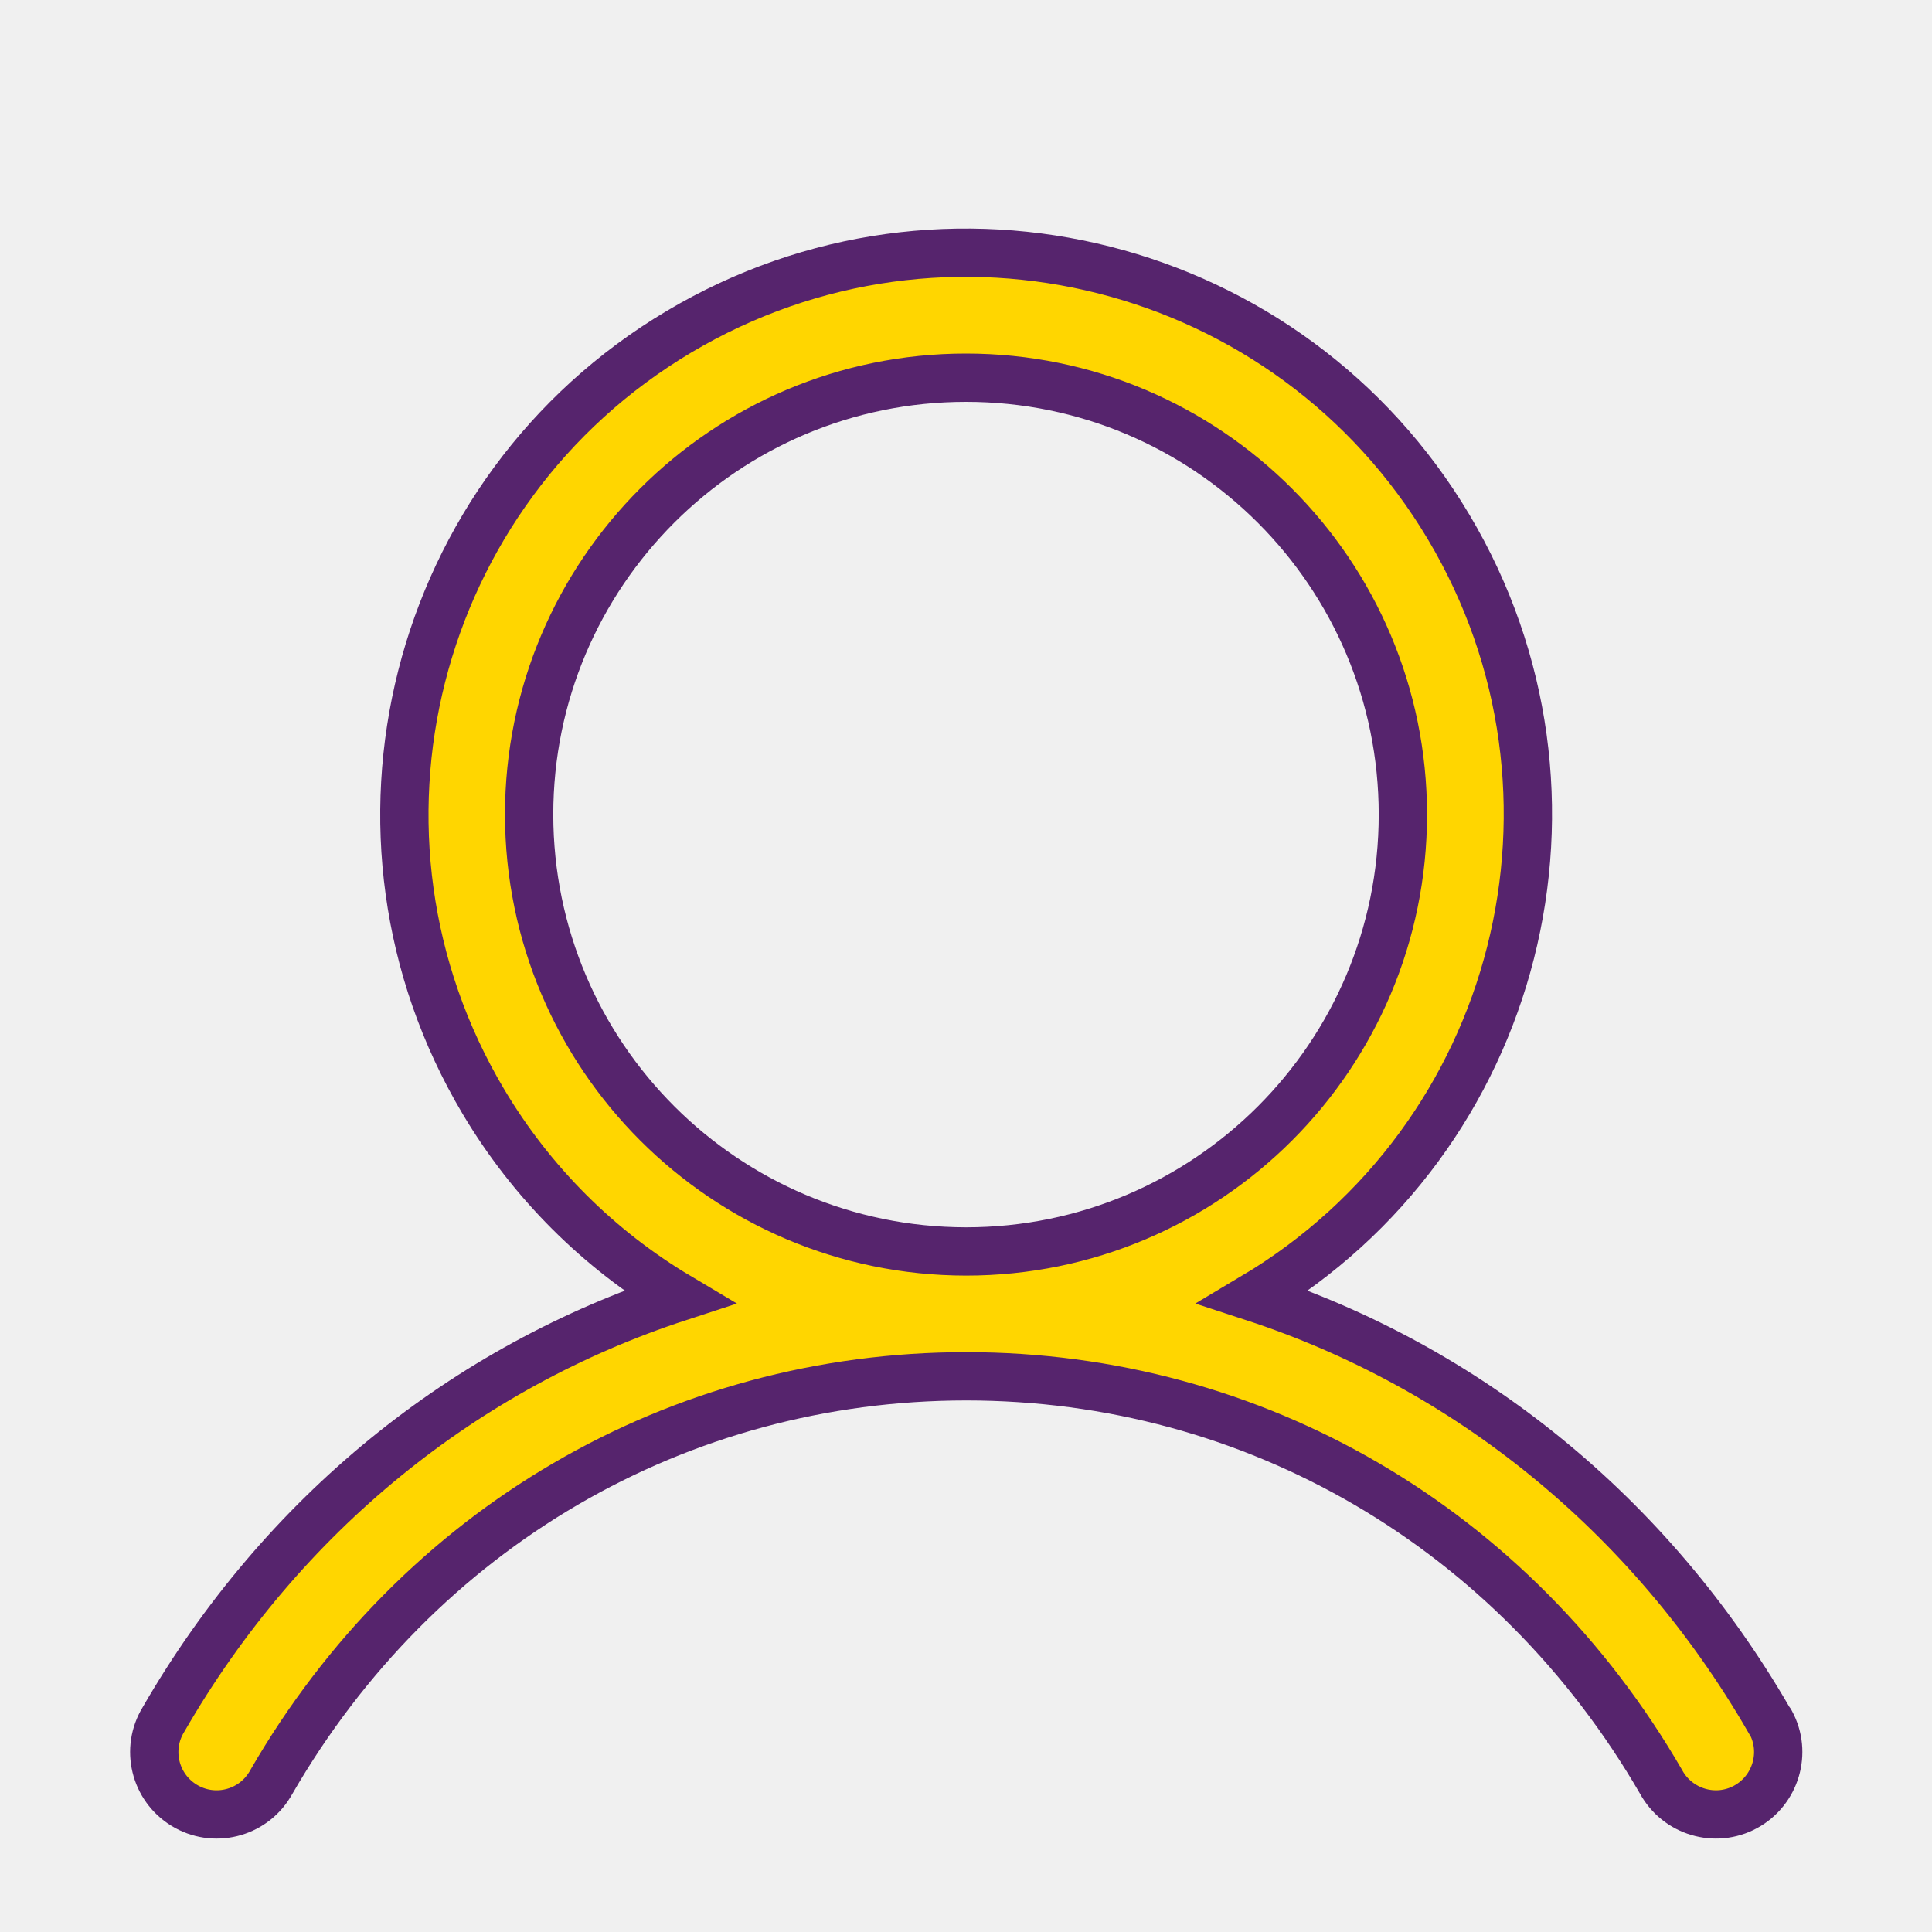
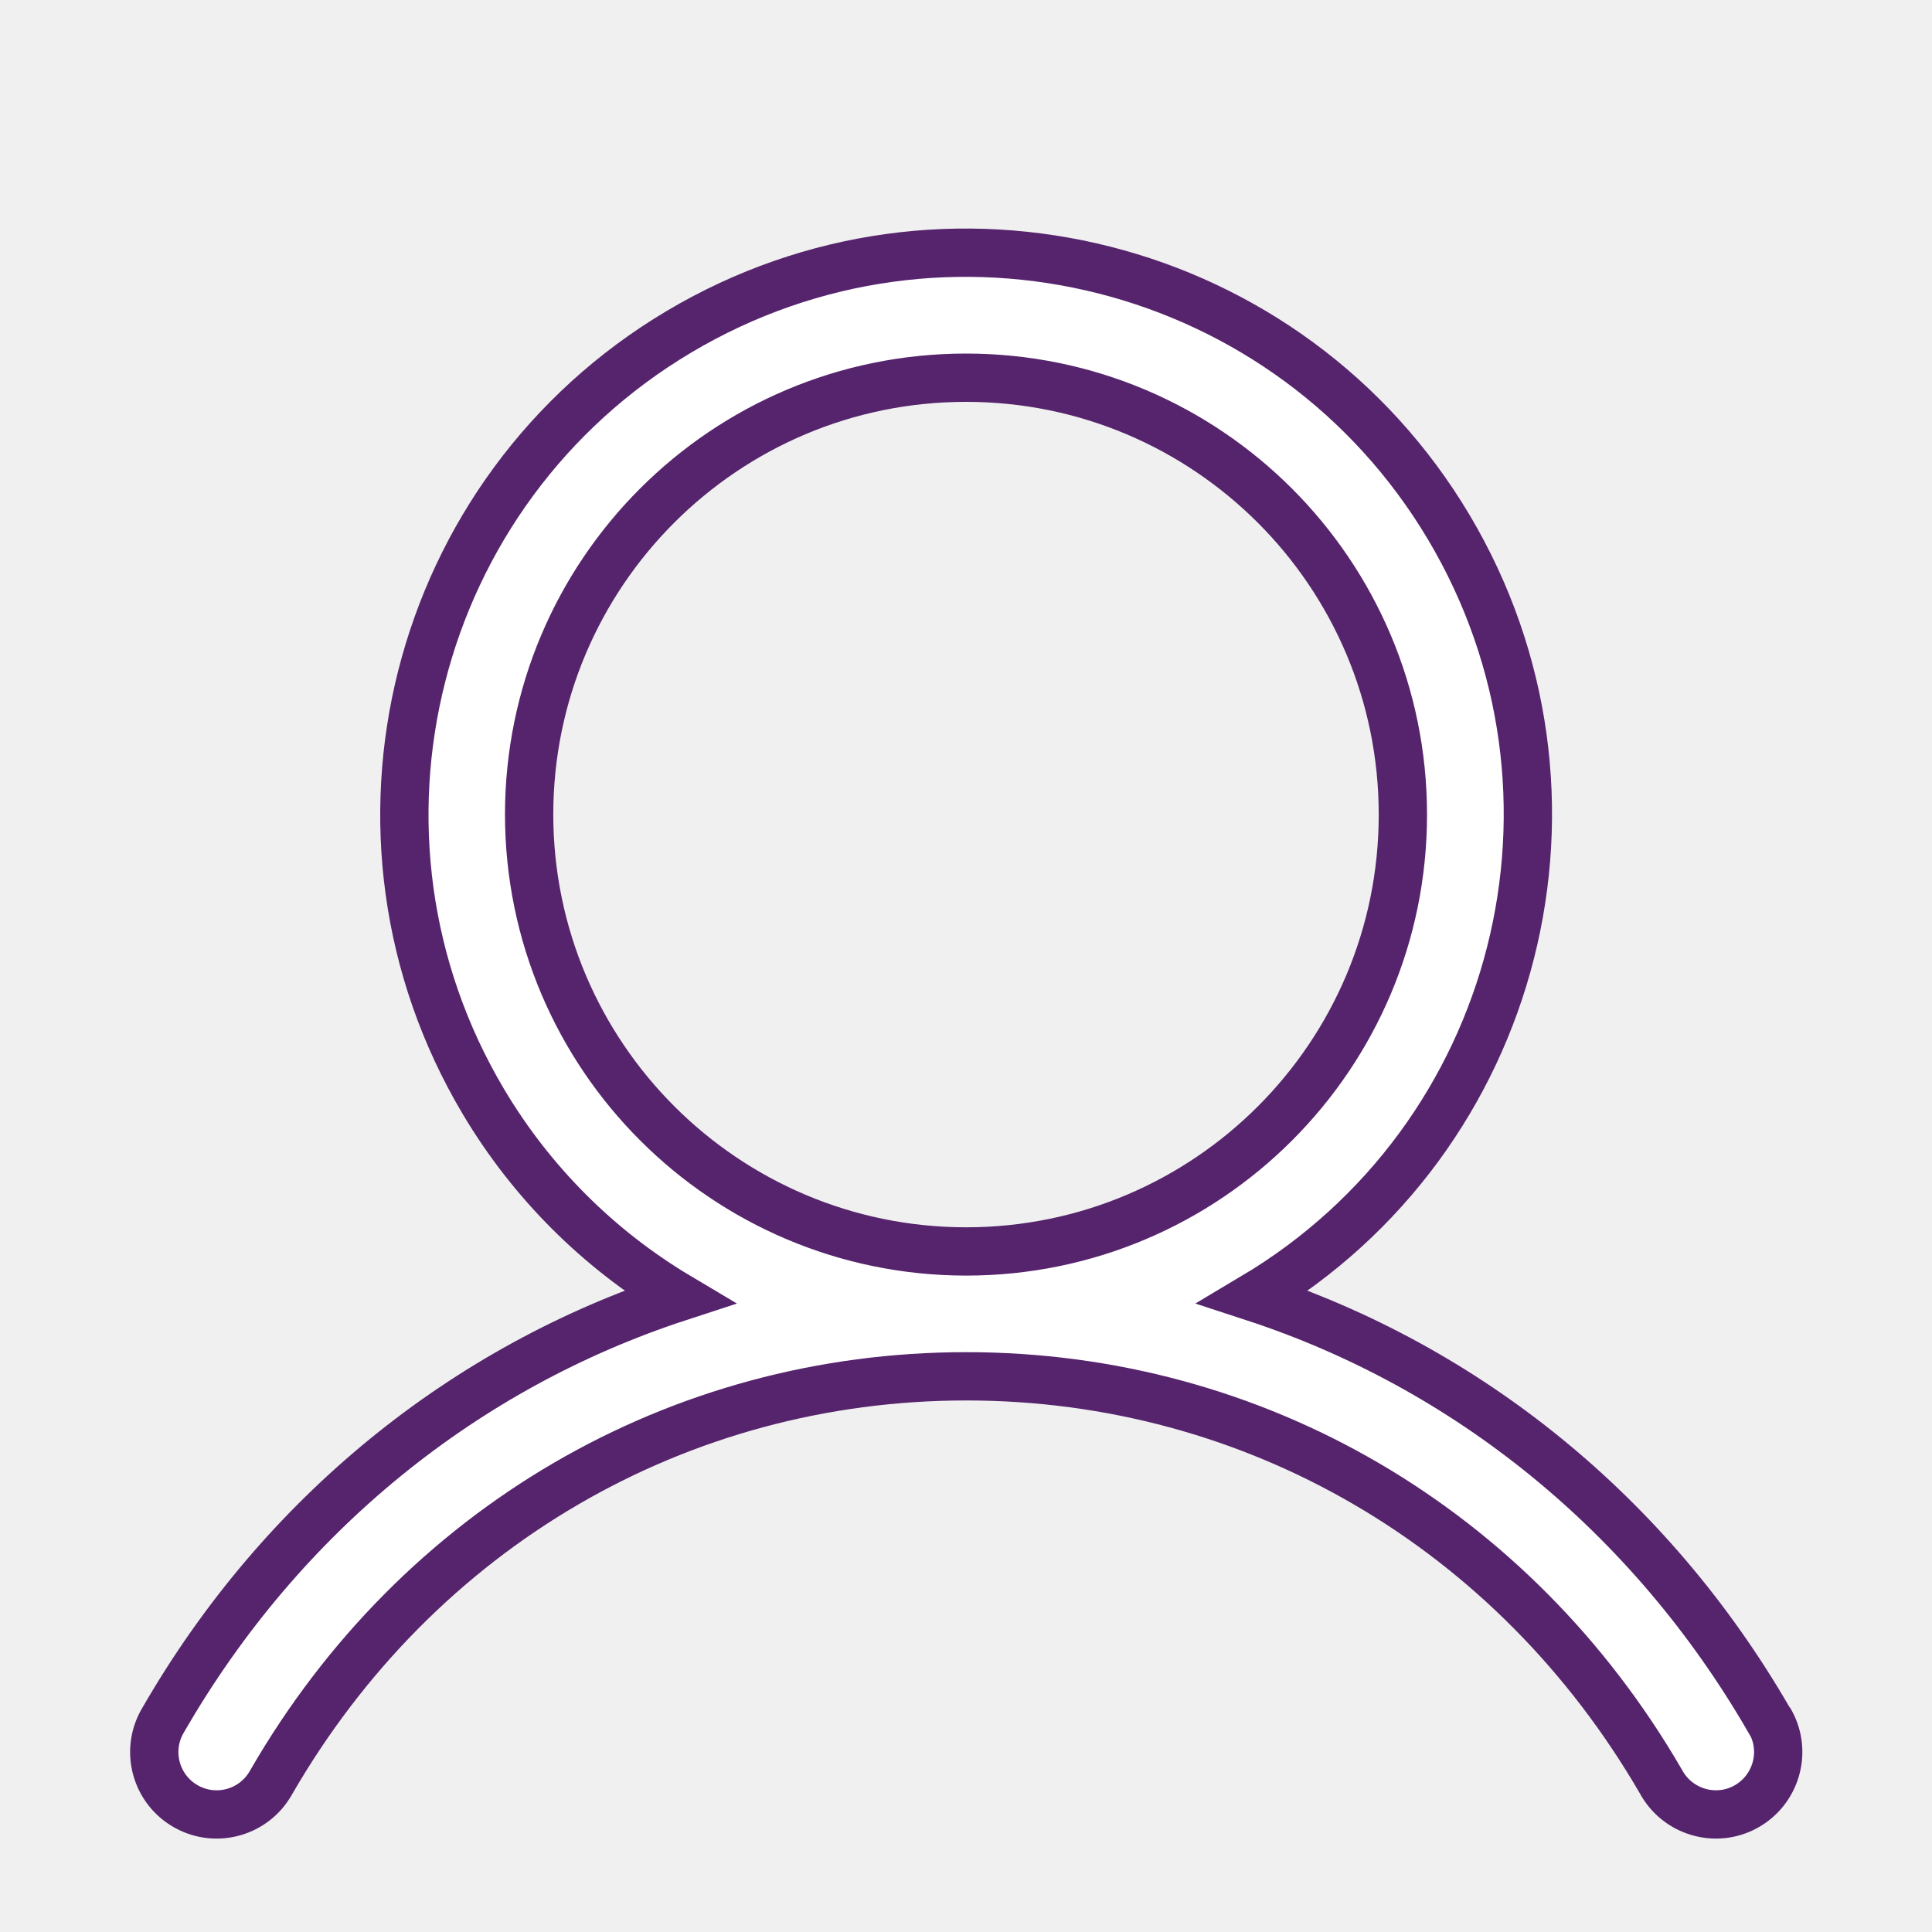
<svg xmlns="http://www.w3.org/2000/svg" id="_Слой_1" data-name="Слой 1" viewBox="0 0 80 80">
  <defs>
    <style>
      .cls-1 {
-         fill: #ffd600;
+         fill: #fff;
        stroke: #56246d;
        stroke-miterlimit: 10;
        stroke-width: 2px;
      }
    </style>
  </defs>
  <path class="cls-1" d="M73.24,71.2c-4.92-8.5-12.5-14.6-21.34-17.49,11.04-6.57,14.66-20.84,8.09-31.88-6.57-11.04-20.84-14.66-31.88-8.09-11.04,6.57-14.66,20.84-8.09,31.88,1.98,3.33,4.76,6.11,8.09,8.09-8.85,2.89-16.43,8.98-21.34,17.49-.75,1.22-.36,2.81.85,3.55,1.22.75,2.81.36,3.55-.85.02-.04.05-.08.07-.12,6.08-10.52,16.84-16.79,28.77-16.79s22.68,6.28,28.77,16.79c.68,1.25,2.25,1.72,3.5,1.04s1.72-2.25,1.04-3.5c-.02-.04-.04-.08-.07-.12ZM21.91,33.73c0-9.99,8.1-18.09,18.09-18.09s18.09,8.1,18.09,18.09-8.1,18.09-18.09,18.09c-9.98-.01-18.08-8.1-18.09-18.09Z" />
</svg>
